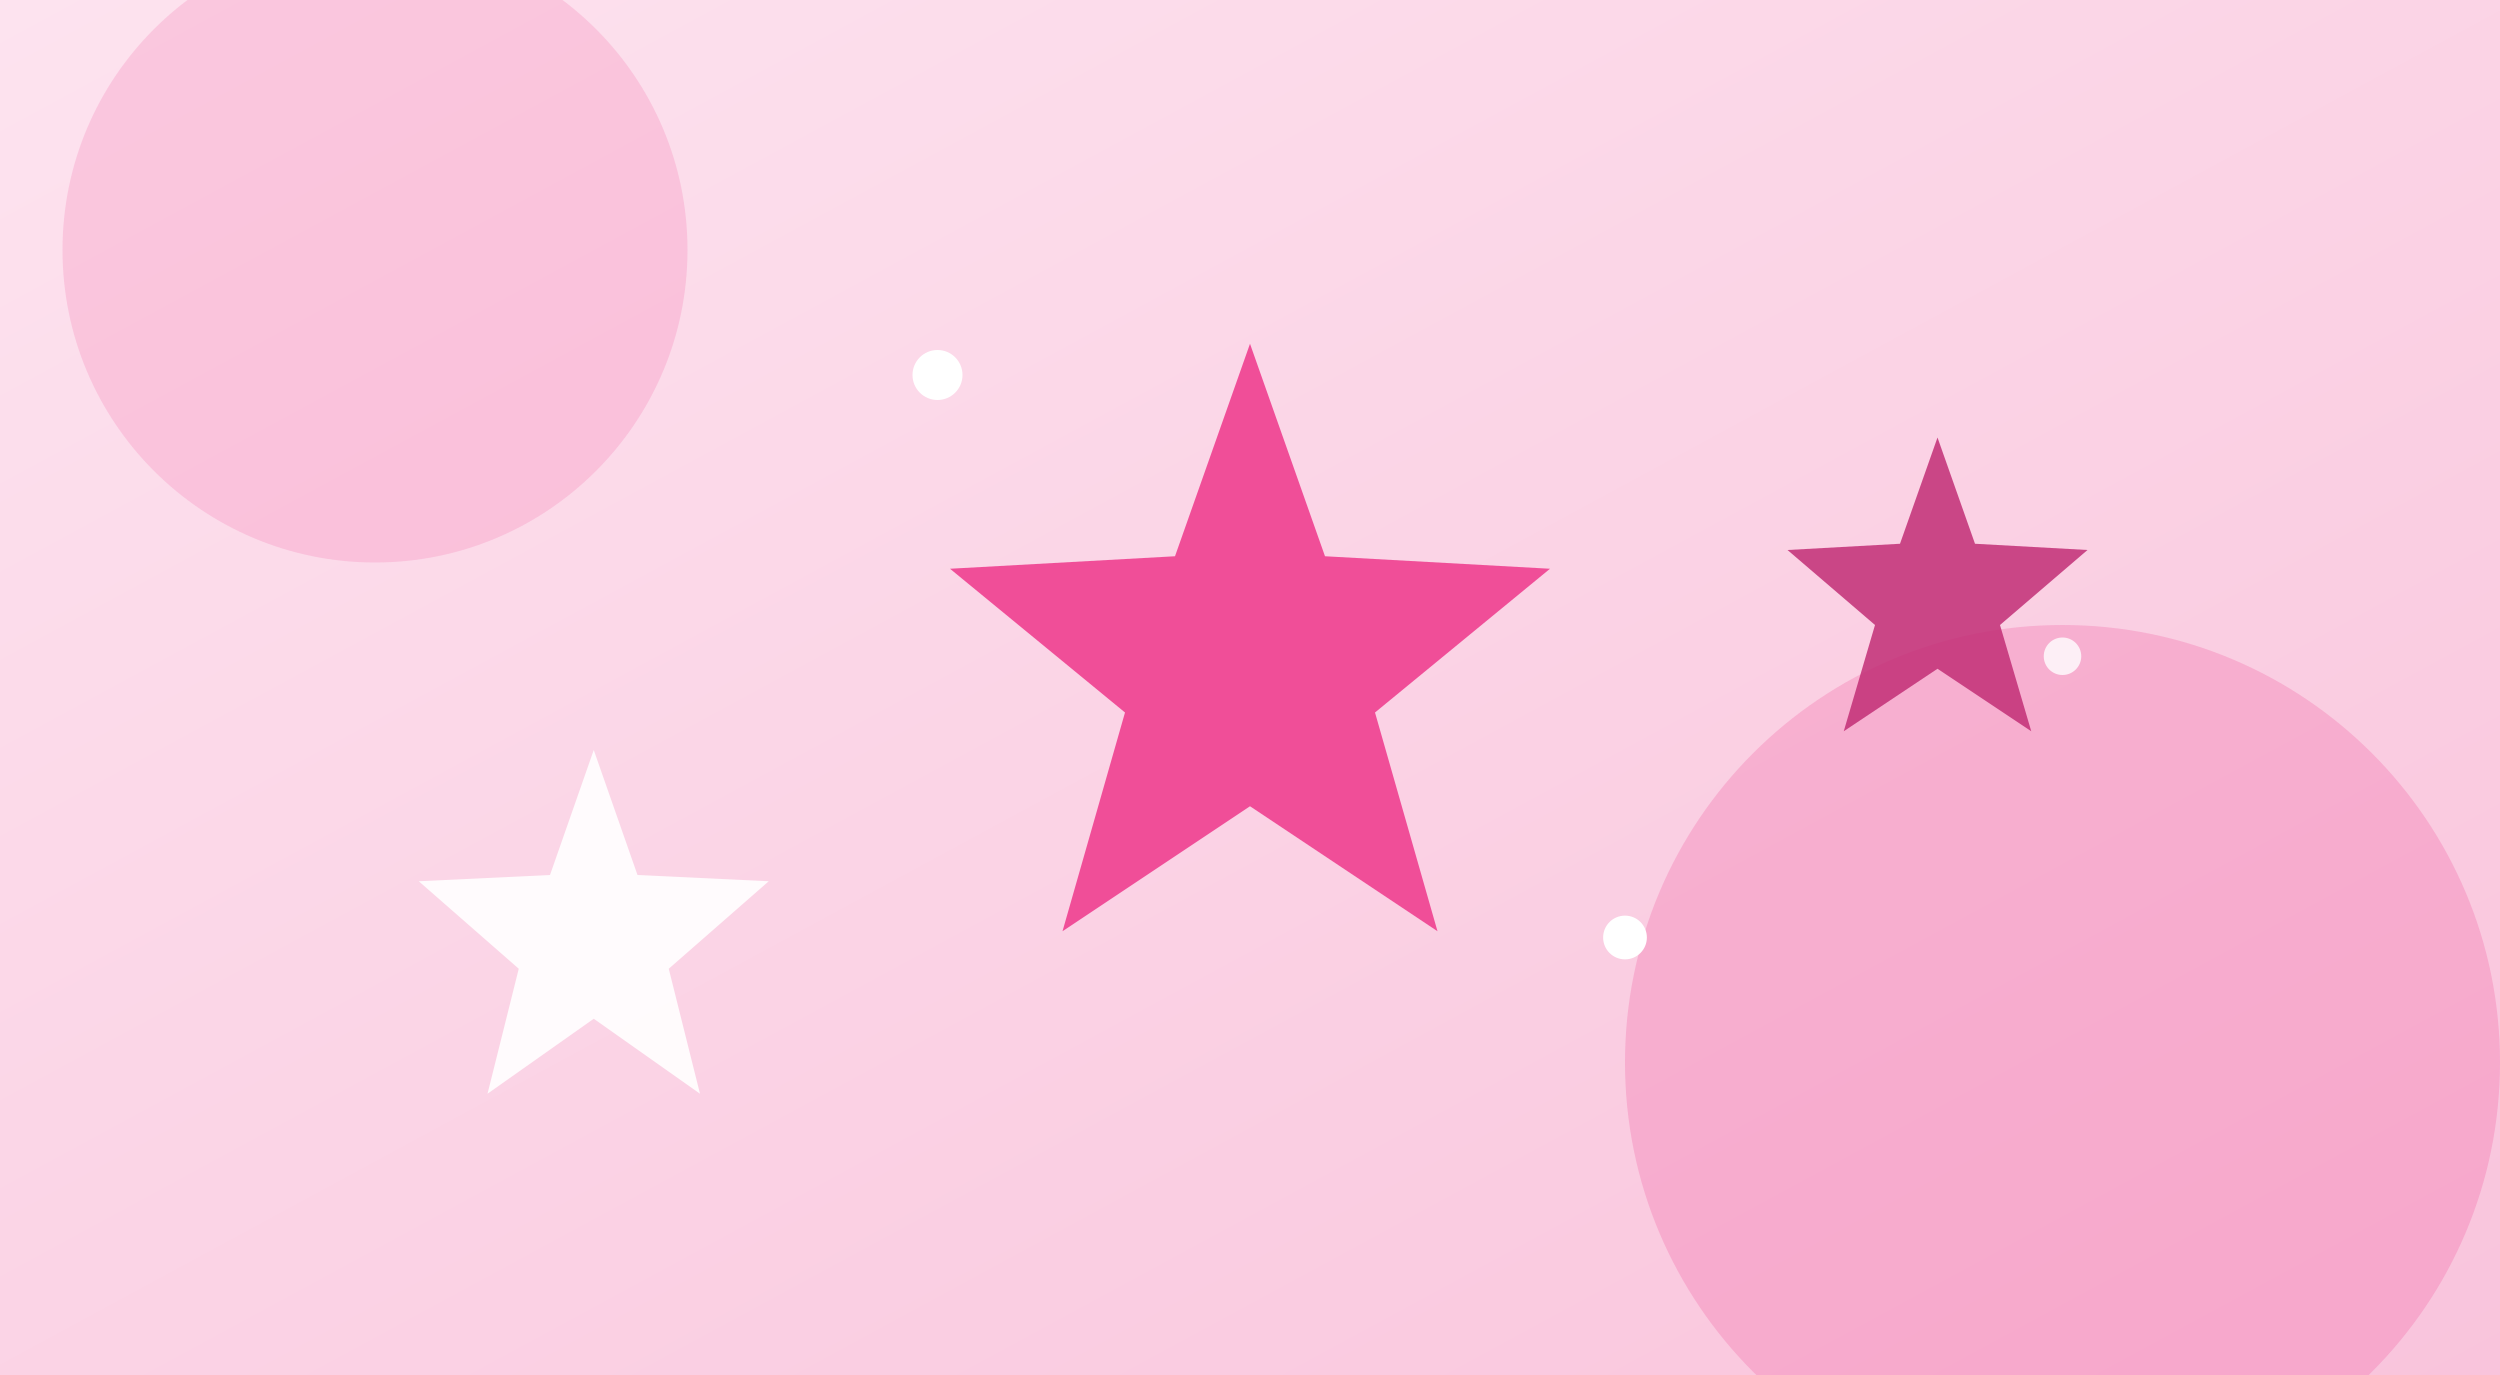
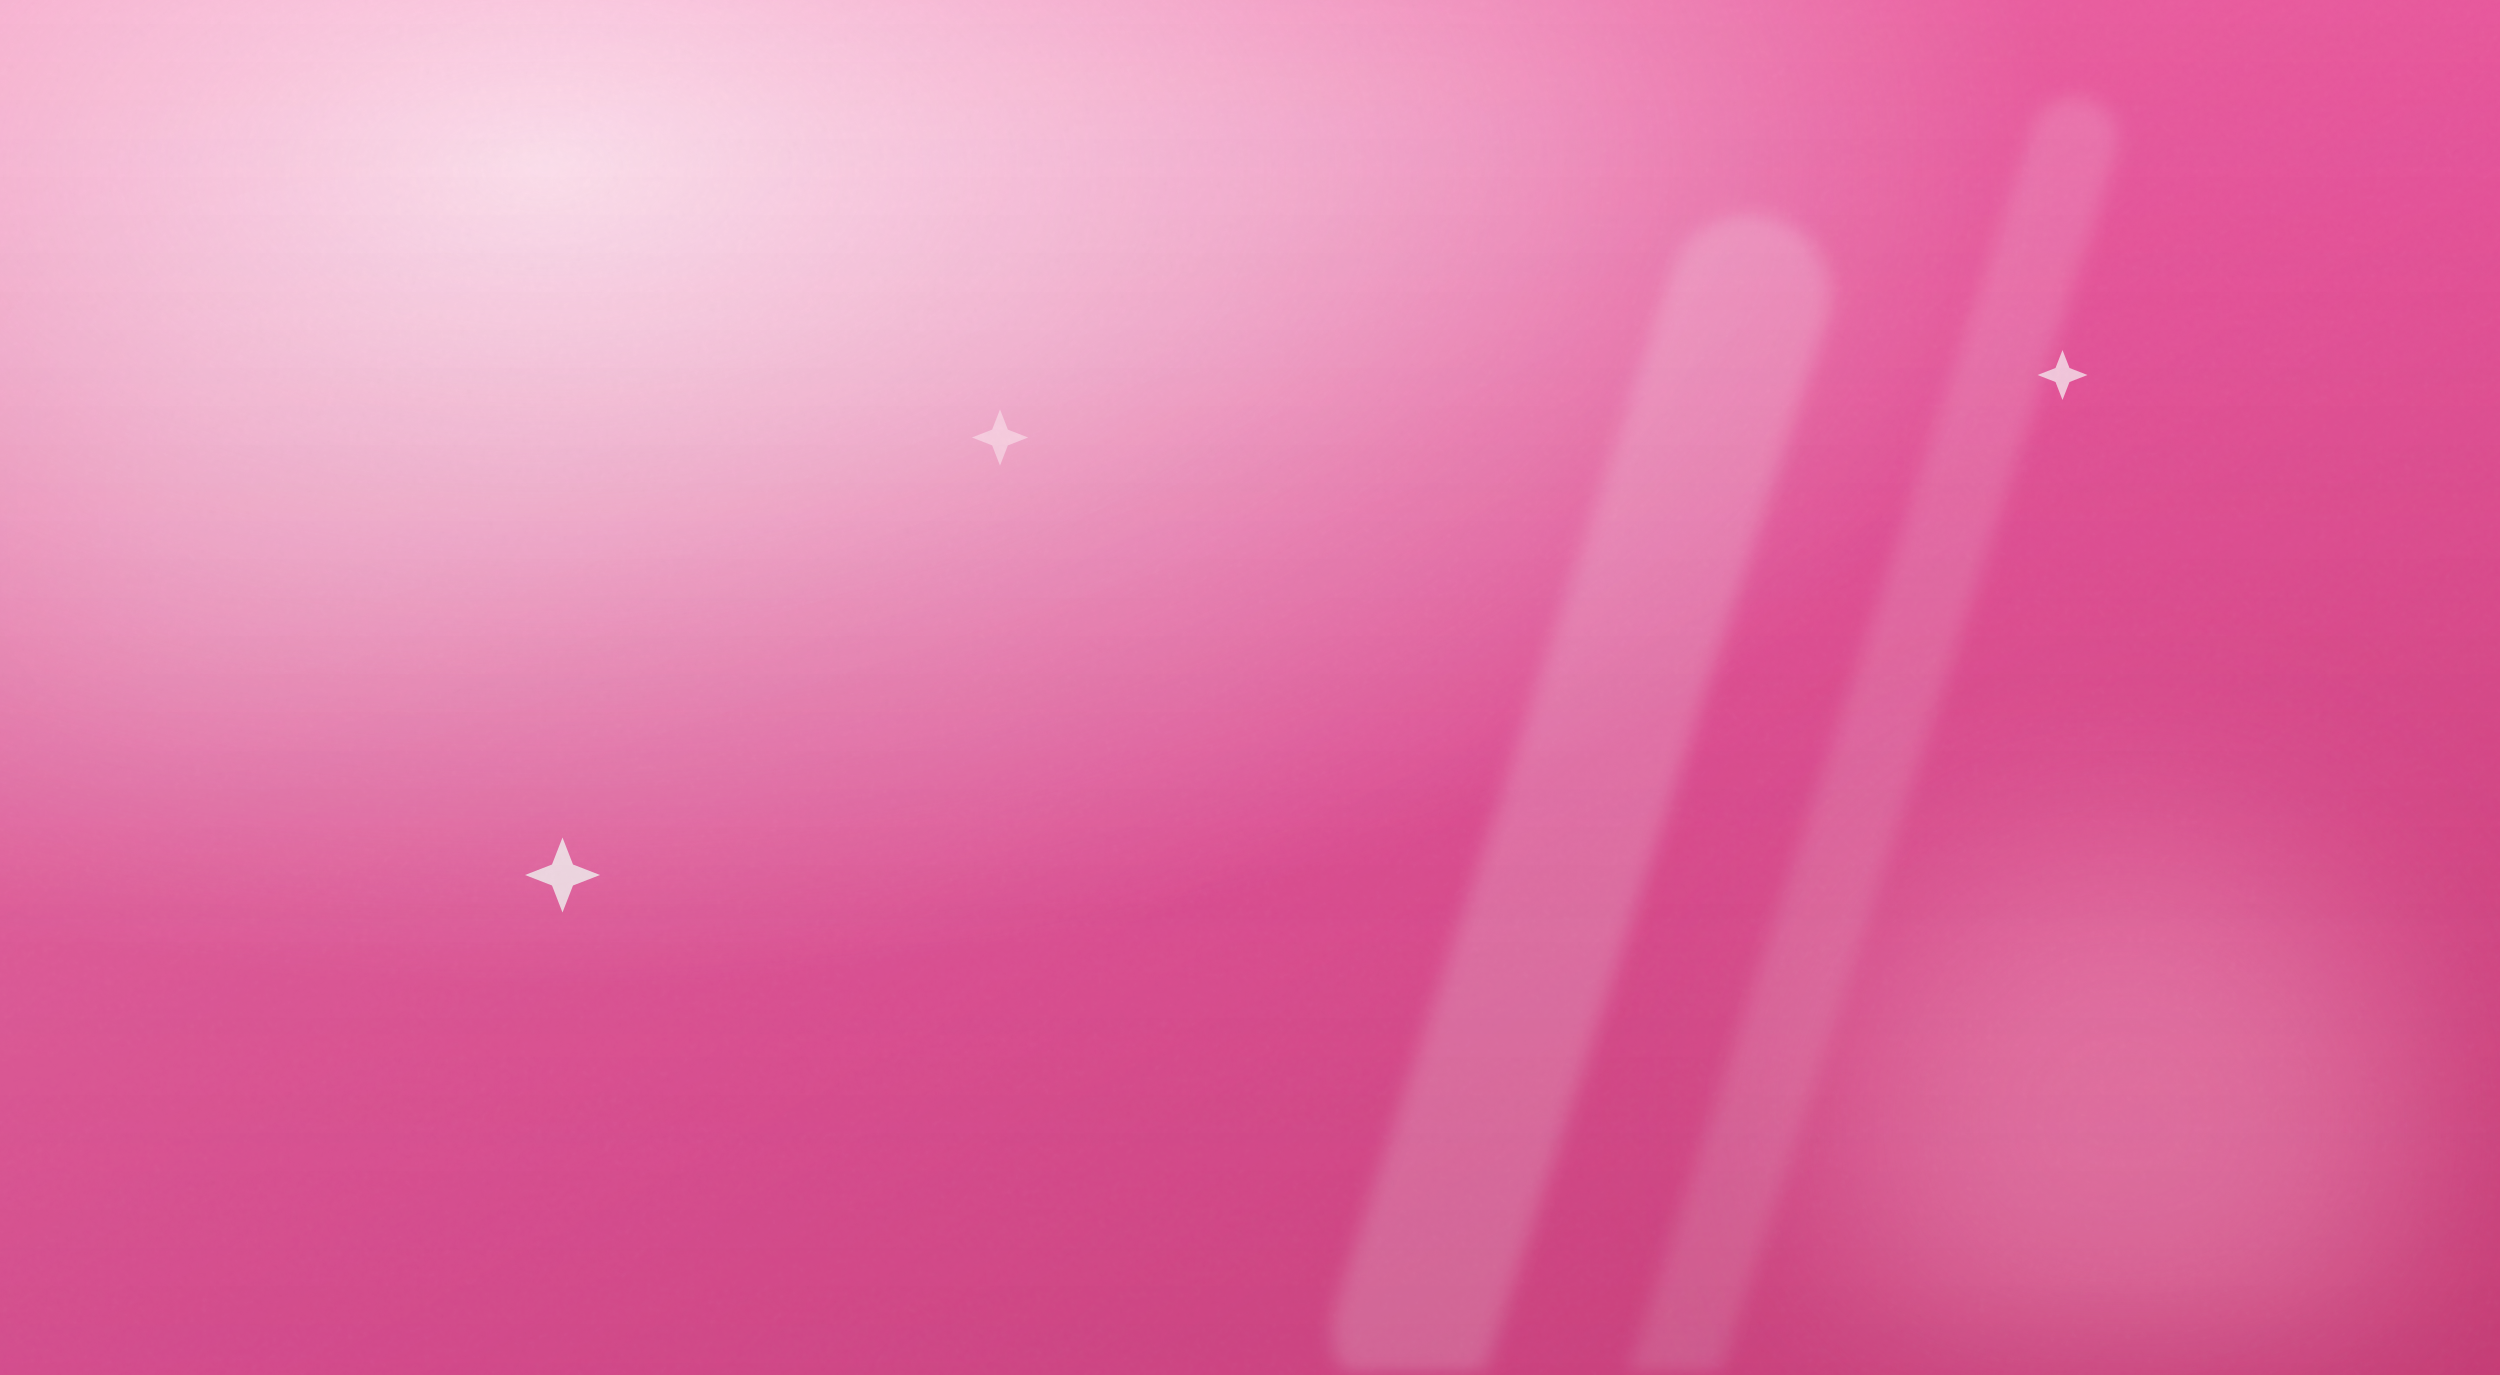
<svg xmlns="http://www.w3.org/2000/svg" viewBox="0 0 400 220" preserveAspectRatio="xMidYMid slice">
  <defs>
-     <linearGradient id="bg" x1="0" y1="0" x2="1" y2="1">
-       <stop offset="0%" stop-color="#FDE3EF" />
-       <stop offset="100%" stop-color="#F9C4DC" />
+     <linearGradient id="lg51" x1="0" y1="0" x2="1" y2="1">
+       <stop offset="0%" stop-color="#F077AC" />
+       <stop offset="55%" stop-color="#E7539A" />
+       <stop offset="100%" stop-color="#D6417F" />
+     </linearGradient>
+     <radialGradient id="rg52" cx="0.22" cy="0.12" r="0.6">
+       <stop offset="0%" stop-color="#FFE4F0" stop-opacity="0.95" />
+       <stop offset="100%" stop-color="#FFE4F0" stop-opacity="0" />
+     </radialGradient>
+     <filter id="bl53" x="-60%" y="-60%" width="220%" height="220%">
+       <feGaussianBlur stdDeviation="1.5" />
+     </filter>
+     <filter id="bl54" x="-60%" y="-60%" width="220%" height="220%">
+       <feGaussianBlur stdDeviation="16" />
+     </filter>
+     <filter id="bl55" x="-60%" y="-60%" width="220%" height="220%">
+       <feGaussianBlur stdDeviation="22" />
+     </filter>
+     <filter id="gr56">
+       <feTurbulence type="fractalNoise" baseFrequency="0.9" numOctaves="2" stitchTiles="stitch" />
+       <feColorMatrix type="saturate" values="0" />
+       <feComponentTransfer>
+         <feFuncA type="linear" slope="0.05" />
+       </feComponentTransfer>
+       <feComposite operator="in" in2="SourceGraphic" />
+     </filter>
+     <linearGradient id="lg57" x1="0" y1="0" x2="0" y2="1">
+       <stop offset="0%" stop-color="#5A1030" stop-opacity="0" />
+       <stop offset="100%" stop-color="#5A1030" stop-opacity="0.14" />
    </linearGradient>
  </defs>
-   <rect width="400" height="220" fill="url(#bg)" />
-   <circle cx="330" cy="170" r="70" fill="#F04E98" opacity="0.25" />
-   <circle cx="60" cy="40" r="50" fill="#F04E98" opacity="0.18" />
-   <path d="M200 55 l12 34 36 2 -28 23 10 35 -30 -20 -30 20 10 -35 -28 -23 36 -2z" fill="#F04E98" />
-   <path d="M95 120 l7 20 21 1 -16 14 5 20 -17 -12 -17 12 5 -20 -16 -14 21 -1z" fill="#FFFFFF" opacity="0.9" />
-   <path d="M310 70 l6 17 18 1 -14 12 5 17 -15 -10 -15 10 5 -17 -14 -12 18 -1z" fill="#C22E76" opacity="0.85" />
-   <circle cx="150" cy="60" r="4" fill="#FFFFFF" />
-   <circle cx="260" cy="150" r="3.5" fill="#FFFFFF" />
-   <circle cx="330" cy="105" r="3" fill="#FFFFFF" opacity="0.8" />
+   <rect width="400" height="220" fill="url(#lg51)" />
+   <rect width="400" height="220" fill="url(#rg52)" />
+   <g filter="url(#bl53)">
+     <rect x="240" y="30" width="26" height="200" rx="13" fill="#FFFFFF" opacity="0.22" transform="rotate(18 253 130)" />
+     <rect x="290" y="10" width="14" height="240" rx="7" fill="#FFFFFF" opacity="0.16" transform="rotate(18 297 130)" />
+   </g>
+   <circle cx="340" cy="180" r="46" fill="#FF9EC6" opacity="0.55" filter="url(#bl54)" />
+   <path d="M90 134 L91.68 138.32 L96 140 L91.68 141.68 L90 146 L88.32 141.68 L84 140 L88.32 138.32 Z" fill="#FFFFFF" opacity="0.85" />
+   <path d="M160 65.5 L161.26 68.74 L164.5 70 L161.26 71.26 L160 74.5 L158.74 71.26 L155.5 70 L158.74 68.74 Z" fill="#FFD9EA" opacity="0.8" />
+   <path d="M330 56 L331.12 58.88 L334 60 L331.12 61.12 L330 64 L328.88 61.12 L326 60 L328.88 58.88 Z" fill="#FFFFFF" opacity="0.7" />
+   <rect x="-60" y="20" width="320" height="70" rx="35" fill="#FFFFFF" opacity="0.14" filter="url(#bl55)" transform="rotate(-18 100 55)" />
+   <rect width="400" height="220" fill="#808080" filter="url(#gr56)" />
+   <rect width="400" height="220" fill="url(#lg57)" />
</svg>
